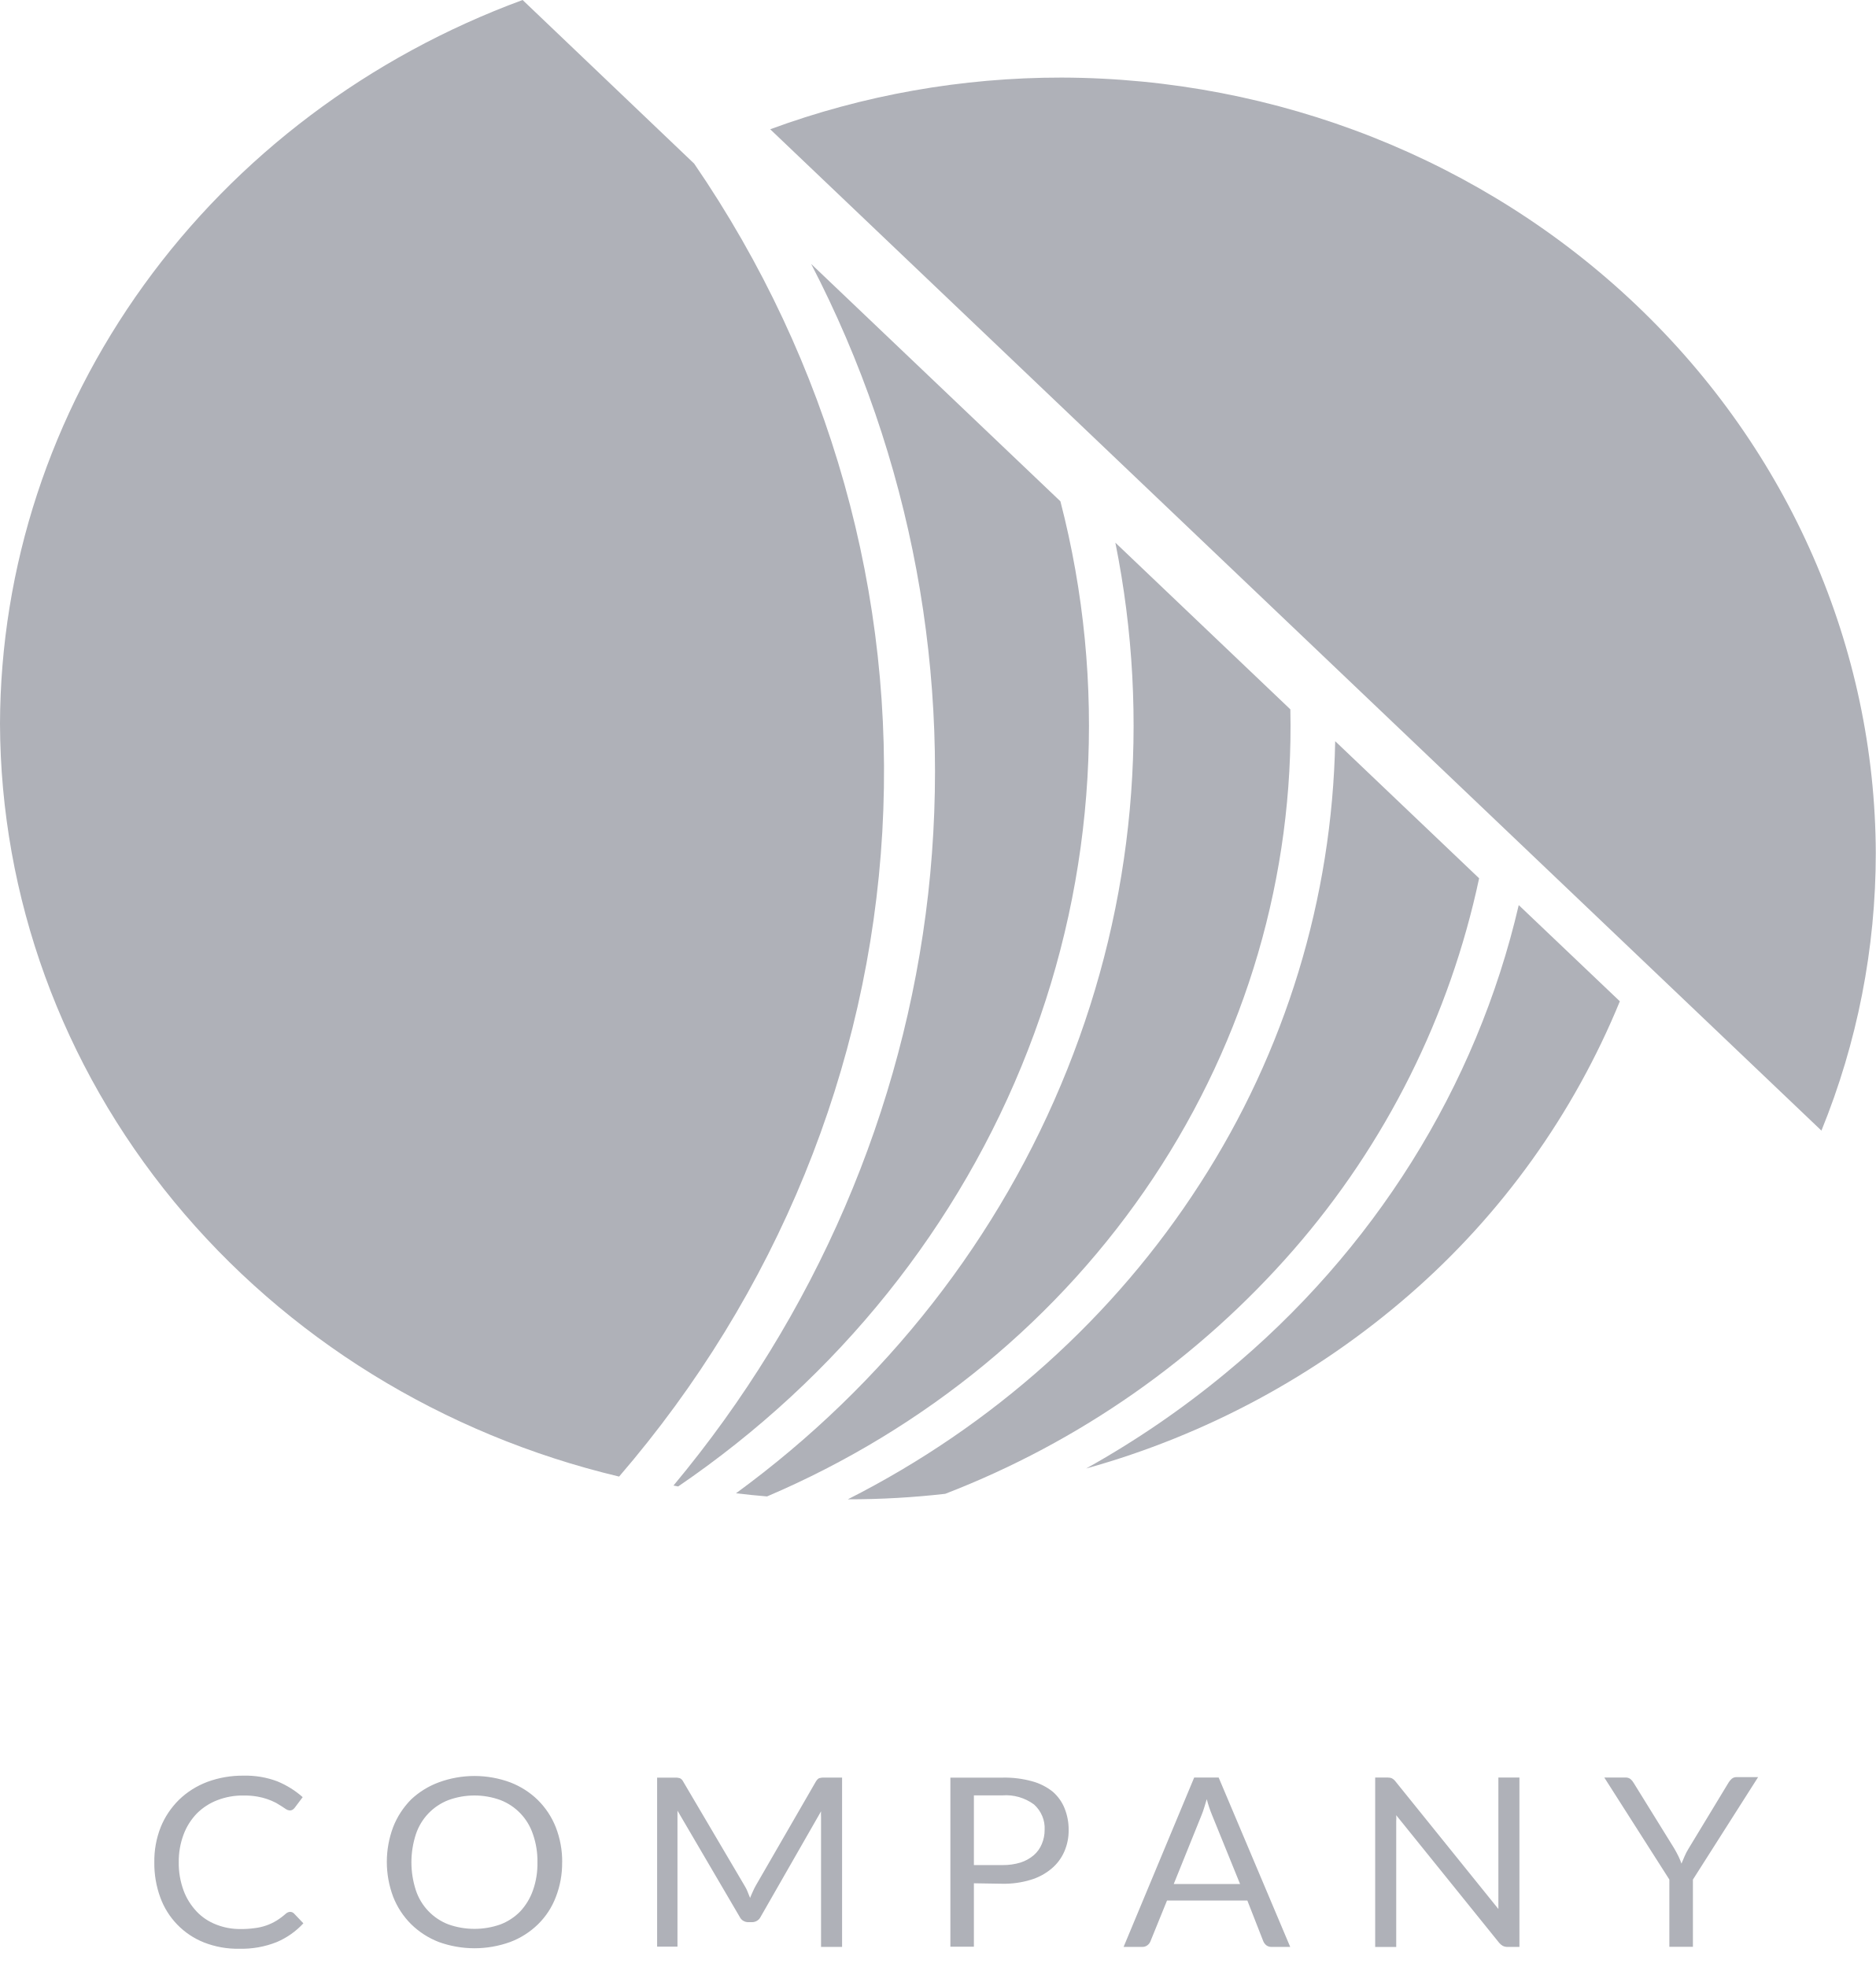
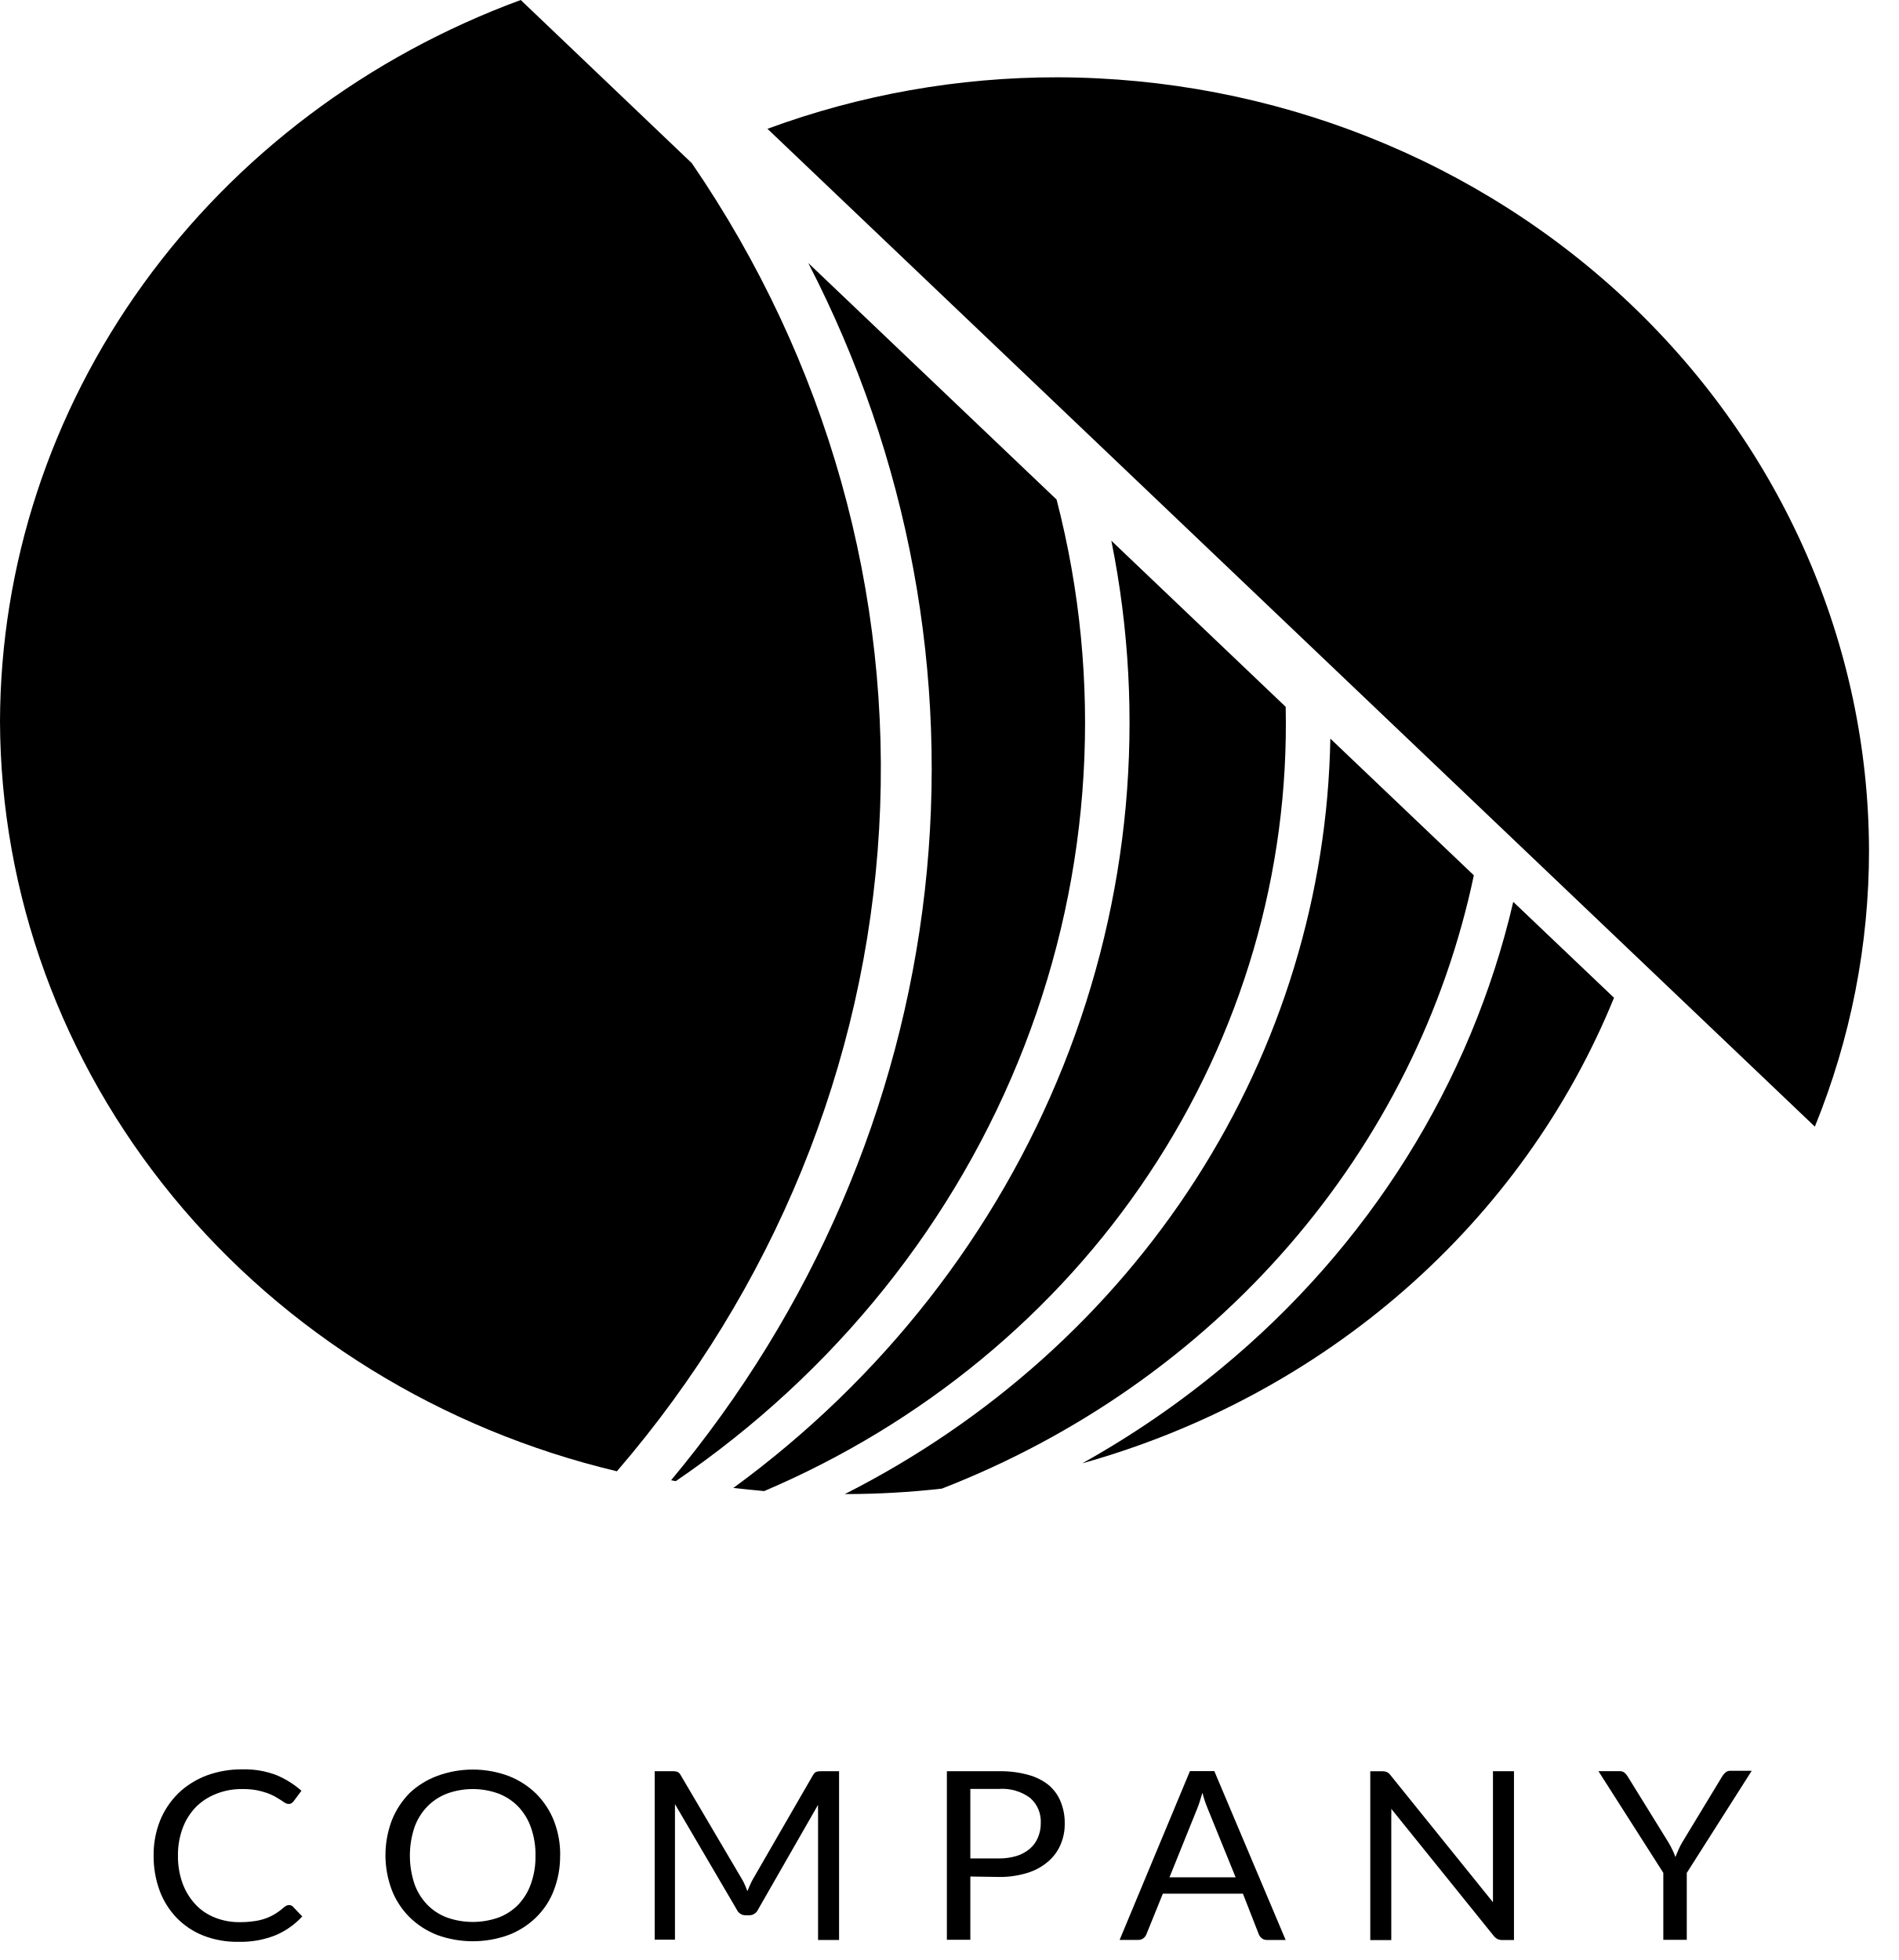
- <svg xmlns="http://www.w3.org/2000/svg" width="41" height="43" fill="none">
-   <path d="M6.345 41.795a.118.118 0 01.08.034l.206.216c-.16.174-.357.314-.579.409-.26.104-.539.154-.82.147a2.01 2.01 0 01-.772-.137 1.672 1.672 0 01-.957-.986 2.163 2.163 0 01-.13-.767 2.017 2.017 0 01.14-.77c.09-.222.226-.425.4-.597.175-.17.385-.302.617-.39.253-.094.523-.14.794-.137.253-.006.504.036.739.125.203.084.39.2.553.345l-.173.23a.173.173 0 01-.044.042.11.11 0 01-.069.018.157.157 0 01-.075-.025l-.092-.061-.129-.079a1.4 1.4 0 00-.406-.137 1.643 1.643 0 00-.306-.024 1.532 1.532 0 00-.571.102 1.29 1.29 0 00-.448.29c-.128.133-.227.29-.29.46-.073.195-.109.401-.106.608-.003.21.033.42.106.618.062.169.16.325.285.458.118.125.264.222.427.285.168.066.348.1.53.098.105.001.21-.005.314-.02.17-.02.332-.076.476-.164.072-.045.14-.096.203-.152a.153.153 0 01.097-.04zM12.287 40.71c.003.26-.044.52-.139.763a1.655 1.655 0 01-.387.592 1.754 1.754 0 01-.608.388 2.296 2.296 0 01-1.564 0 1.777 1.777 0 01-.604-.39 1.74 1.74 0 01-.391-.597 2.167 2.167 0 010-1.527c.087-.223.22-.427.39-.6a1.78 1.78 0 01.605-.375 2.258 2.258 0 011.564 0c.228.088.435.22.607.39.17.17.301.37.388.59.095.245.143.505.14.767zm-.54 0a1.759 1.759 0 00-.098-.612 1.208 1.208 0 00-.71-.747 1.658 1.658 0 00-1.137 0 1.208 1.208 0 00-.712.747c-.13.4-.13.827 0 1.226a1.203 1.203 0 00.712.745c.367.13.77.13 1.137 0 .166-.064.314-.162.435-.287.123-.134.217-.29.275-.458.07-.198.102-.405.098-.613zM16.34 41.353l.055.137c.02-.049.038-.093.059-.137a1.28 1.28 0 01.067-.135l1.314-2.276c.026-.04.05-.064.075-.071a.323.323 0 01.108-.012h.388v3.702h-.46V39.84v-.115a1.13 1.13 0 010-.128l-1.322 2.309a.202.202 0 01-.078.084.216.216 0 01-.113.03h-.074c-.04.001-.08-.01-.113-.03a.2.2 0 01-.077-.084l-1.361-2.324v2.973h-.445v-3.695h.388a.323.323 0 01.108.012.15.15 0 01.072.071l1.343 2.279a.812.812 0 01.067.132zM21.287 41.17v1.386h-.514V38.86h1.147a2.25 2.25 0 01.64.08c.167.045.321.124.453.23.114.1.202.225.257.363.06.151.09.312.088.473.002.162-.03.323-.096.473a1.013 1.013 0 01-.277.37 1.27 1.27 0 01-.456.245c-.2.061-.41.09-.62.086l-.622-.01zm0-.398h.623c.135.002.27-.017.398-.056a.843.843 0 00.288-.16.651.651 0 00.175-.244.768.768 0 00.062-.312.677.677 0 00-.052-.3.707.707 0 00-.18-.253 1.033 1.033 0 00-.691-.199h-.623v1.524zM28.201 42.561h-.406a.181.181 0 01-.114-.034.226.226 0 01-.067-.086l-.35-.894h-1.756l-.363.894a.2.2 0 01-.064.083.181.181 0 01-.116.037h-.406l1.543-3.703h.535l1.564 3.703zm-2.546-1.375h1.45l-.612-1.507a2.6 2.6 0 01-.116-.348l-.059.194a1.84 1.84 0 01-.056.157l-.607 1.504zM30.423 38.875c.031.017.058.04.078.067l2.25 2.79v-.129-2.745h.46v3.703h-.257a.23.23 0 01-.105-.022.283.283 0 01-.082-.069l-2.249-2.788c.003.042.003.085 0 .127v2.753h-.46v-3.704h.273c.032 0 .063.005.092.017zM37.003 41.088v1.47h-.515v-1.47l-1.422-2.23h.46a.173.173 0 01.111.032.314.314 0 01.07.084l.89 1.438c.035.061.066.118.092.172.026.053.046.105.064.156l.067-.159a1.3 1.3 0 01.088-.169l.877-1.448a.379.379 0 01.067-.079.161.161 0 01.11-.036h.466l-1.425 2.24zM16.086 32.644c.224.027.45.05.68.069 3.47-1.48 6.406-3.9 8.44-6.96 2.035-3.06 3.077-6.624 2.998-10.246l-3.825-3.644a20.22 20.22 0 01-1.05 11.512c-1.465 3.67-3.973 6.88-7.243 9.27z" fill="#AFB1B8" />
-   <path d="M14.72 32.475l.103.02c3.494-2.382 6.159-5.707 7.648-9.546a19.54 19.54 0 00.707-11.99L17.73 5.77a24.082 24.082 0 012.558 13.768c-.533 4.728-2.464 9.214-5.568 12.938zM33.196 19.786c-.925 3.98-3.173 7.568-6.41 10.234a20.218 20.218 0 01-3.045 2.082 18.187 18.187 0 007.08-3.813 17.085 17.085 0 004.585-6.4l-2.21-2.103z" fill="#AFB1B8" />
-   <path d="M32.33 19.2l-3.146-2.997a18.474 18.474 0 01-2.953 9.67c-1.873 2.915-4.532 5.299-7.699 6.903h.016c.706 0 1.41-.04 2.112-.12a19.338 19.338 0 007.61-5.33 18.092 18.092 0 004.06-8.126zM15.176 3.58L11.423 0c-3.355 1.235-6.24 3.406-8.278 6.23C1.107 9.053.01 12.397 0 15.823c.013 3.787 1.35 7.46 3.801 10.441 2.451 2.98 5.875 5.097 9.731 6.015 3.442-3.995 5.457-8.932 5.753-14.093.295-5.161-1.144-10.277-4.11-14.606zM41 18.649c-.014-4.492-1.893-8.797-5.227-11.973-3.334-3.177-7.852-4.967-12.567-4.98-2.179-.002-4.34.381-6.371 1.13l22.977 21.89A16.072 16.072 0 0041 18.65z" fill="#AFB1B8" />
+ <svg xmlns="http://www.w3.org/2000/svg" version="1.1" width="31" height="32" viewBox="0 0 31 32">
+   <path d="M4.722 31.103c0.011 0 0.022 0.003 0.032 0.007s0.019 0.011 0.027 0.018l0.153 0.161c-0.119 0.13-0.266 0.234-0.431 0.305-0.193 0.077-0.401 0.115-0.611 0.109-0.197 0.004-0.392-0.031-0.574-0.102-0.164-0.065-0.312-0.164-0.433-0.288-0.123-0.129-0.218-0.28-0.279-0.445-0.067-0.184-0.1-0.377-0.098-0.571-0.003-0.195 0.033-0.39 0.105-0.573 0.067-0.166 0.168-0.317 0.297-0.445 0.131-0.126 0.287-0.224 0.459-0.29 0.189-0.070 0.389-0.104 0.591-0.102 0.188-0.004 0.375 0.027 0.549 0.093 0.152 0.063 0.291 0.15 0.412 0.257l-0.128 0.171c-0.009 0.012-0.020 0.023-0.033 0.031-0.015 0.010-0.033 0.014-0.052 0.013-0.020-0.001-0.039-0.008-0.056-0.018l-0.069-0.046-0.096-0.058c-0.041-0.022-0.084-0.041-0.128-0.057-0.057-0.019-0.115-0.035-0.174-0.046-0.075-0.013-0.151-0.019-0.228-0.018-0.146-0.002-0.29 0.024-0.425 0.077-0.126 0.048-0.239 0.122-0.333 0.215-0.095 0.099-0.169 0.216-0.216 0.343-0.054 0.145-0.080 0.298-0.078 0.452-0.002 0.156 0.024 0.312 0.078 0.46 0.047 0.126 0.119 0.242 0.212 0.341 0.088 0.093 0.196 0.165 0.318 0.212 0.125 0.049 0.259 0.074 0.394 0.073 0.078 0.001 0.156-0.004 0.234-0.015 0.126-0.015 0.247-0.056 0.354-0.122 0.054-0.034 0.104-0.072 0.151-0.113 0.020-0.018 0.046-0.028 0.073-0.029z" />
+   <path d="M9.144 30.296c0.002 0.194-0.033 0.386-0.103 0.567-0.062 0.165-0.161 0.315-0.288 0.44s-0.282 0.224-0.452 0.289c-0.375 0.136-0.789 0.136-1.164 0-0.169-0.066-0.323-0.165-0.45-0.29-0.128-0.128-0.227-0.279-0.291-0.445-0.138-0.367-0.138-0.769 0-1.136 0.065-0.166 0.164-0.317 0.291-0.447 0.128-0.121 0.281-0.216 0.45-0.279 0.374-0.139 0.79-0.139 1.164 0 0.17 0.066 0.324 0.165 0.452 0.29 0.126 0.127 0.224 0.276 0.289 0.44 0.071 0.183 0.106 0.376 0.103 0.571zM8.742 30.296c0.003-0.155-0.022-0.309-0.073-0.456-0.043-0.126-0.113-0.242-0.205-0.341-0.090-0.094-0.2-0.167-0.323-0.215-0.272-0.1-0.574-0.1-0.846 0-0.123 0.048-0.234 0.121-0.324 0.215-0.093 0.098-0.164 0.215-0.207 0.341-0.097 0.297-0.097 0.615 0 0.912 0.043 0.126 0.114 0.242 0.207 0.341 0.090 0.093 0.2 0.166 0.324 0.213 0.273 0.097 0.573 0.097 0.846 0 0.123-0.047 0.234-0.12 0.323-0.213 0.092-0.099 0.162-0.215 0.205-0.341 0.051-0.147 0.076-0.301 0.073-0.456z" />
+   <path d="M12.161 30.774l0.040 0.102c0.015-0.036 0.029-0.069 0.044-0.102 0.015-0.034 0.031-0.068 0.050-0.1l0.978-1.694c0.019-0.029 0.036-0.047 0.056-0.053 0.026-0.008 0.053-0.011 0.080-0.009h0.289v2.755h-0.343v-2.026c0-0.026 0-0.055 0-0.086-0.002-0.032-0.002-0.063 0-0.095l-0.984 1.718c-0.012 0.026-0.033 0.047-0.058 0.063s-0.054 0.023-0.084 0.023h-0.056c-0.030 0-0.059-0.007-0.084-0.023s-0.045-0.037-0.057-0.063l-1.013-1.729c0 0.033 0 0.066 0 0.099s0 0.062 0 0.088v2.026h-0.331v-2.75h0.289c0.027-0.002 0.054 0.002 0.080 0.009 0.024 0.011 0.043 0.030 0.054 0.053l0.999 1.696c0.020 0.031 0.036 0.064 0.050 0.098z" />
+   <path d="M15.841 30.638v1.032h-0.383v-2.752h0.854c0.161-0.003 0.322 0.017 0.477 0.060 0.124 0.033 0.239 0.092 0.337 0.171 0.085 0.075 0.151 0.167 0.191 0.27 0.045 0.112 0.067 0.232 0.065 0.352 0.002 0.121-0.022 0.24-0.071 0.352-0.046 0.106-0.117 0.2-0.207 0.275-0.098 0.083-0.214 0.145-0.339 0.182-0.149 0.045-0.305 0.067-0.461 0.064l-0.463-0.007zM15.841 30.342h0.463c0.101 0.001 0.201-0.013 0.297-0.042 0.079-0.025 0.152-0.066 0.214-0.119 0.058-0.050 0.102-0.113 0.13-0.182 0.031-0.074 0.047-0.152 0.046-0.232 0.004-0.076-0.009-0.153-0.038-0.224s-0.075-0.135-0.134-0.188c-0.146-0.109-0.33-0.162-0.515-0.148h-0.463v1.134z" />
+   <path d="M20.987 31.673h-0.302c-0.030 0.001-0.060-0.008-0.084-0.026-0.022-0.017-0.039-0.039-0.050-0.064l-0.26-0.666h-1.307l-0.27 0.666c-0.010 0.024-0.026 0.046-0.048 0.062-0.024 0.019-0.055 0.028-0.086 0.027h-0.302l1.148-2.756h0.398l1.164 2.756zM19.092 30.65h1.080l-0.456-1.122c-0.035-0.084-0.064-0.171-0.086-0.259l-0.044 0.144c-0.013 0.044-0.029 0.084-0.042 0.117l-0.452 1.12z" />
+   <path d="M22.641 28.931c0.023 0.012 0.043 0.029 0.057 0.049l1.675 2.077c0-0.033 0-0.066 0-0.097s0-0.062 0-0.091v-1.951h0.343v2.756h-0.191c-0.027 0.001-0.054-0.005-0.078-0.016-0.024-0.013-0.044-0.030-0.061-0.051l-1.673-2.075c0.002 0.032 0.002 0.063 0 0.095 0 0.031 0 0.058 0 0.084v1.964h-0.343v-2.756h0.203c0.024-0.001 0.047 0.004 0.069 0.013z" />
+   <path d="M27.537 30.577v1.094h-0.383v-1.094l-1.059-1.66h0.343c0.030-0.002 0.059 0.007 0.082 0.024 0.021 0.018 0.038 0.039 0.052 0.062l0.662 1.071c0.027 0.046 0.050 0.088 0.069 0.128s0.034 0.078 0.048 0.117l0.050-0.119c0.019-0.043 0.040-0.085 0.065-0.126l0.653-1.078c0.014-0.021 0.030-0.041 0.050-0.058 0.023-0.019 0.052-0.029 0.082-0.027h0.346l-1.060 1.667z" />
+   <path d="M11.971 24.293c0.167 0.020 0.335 0.036 0.505 0.051 2.583-1.101 4.768-2.902 6.282-5.18s2.29-4.929 2.231-7.624l-2.846-2.712c0.579 2.869 0.308 5.836-0.782 8.567s-2.956 5.12-5.389 6.898z" />
+   <path d="M10.955 24.167l0.077 0.015c2.6-1.772 4.583-4.247 5.691-7.104s1.292-5.965 0.526-8.922l-4.054-3.862c1.64 3.175 2.3 6.728 1.903 10.246s-1.833 6.857-4.143 9.628z" />
+   <path d="M24.704 14.725c-0.689 2.961-2.362 5.632-4.77 7.616-0.703 0.582-1.462 1.101-2.266 1.55 1.961-0.549 3.764-1.52 5.269-2.838s2.672-2.947 3.412-4.763l-1.644-1.565z" />
+   <path d="M24.059 14.289l-2.341-2.23c-0.045 2.543-0.804 5.028-2.197 7.197s-3.372 3.943-5.729 5.137h0.012c0.525-0 1.050-0.030 1.572-0.089 2.203-0.857 4.148-2.219 5.664-3.967s2.553-3.825 3.021-6.047z" />
+   <path d="M11.294 2.664l-2.793-2.664c-2.497 0.919-4.644 2.535-6.161 4.636s-2.332 4.589-2.34 7.139v0c0.009 2.818 1.005 5.552 2.829 7.77s4.372 3.793 7.242 4.476c2.561-2.973 4.061-6.647 4.281-10.488s-0.851-7.648-3.058-10.869z" />
+   <path d="M30.512 13.878c-0.010-3.343-1.408-6.546-3.89-8.91s-5.843-3.696-9.352-3.706c-1.621-0.002-3.229 0.283-4.741 0.841l17.099 16.291c0.586-1.44 0.885-2.971 0.884-4.515z" />
</svg>
